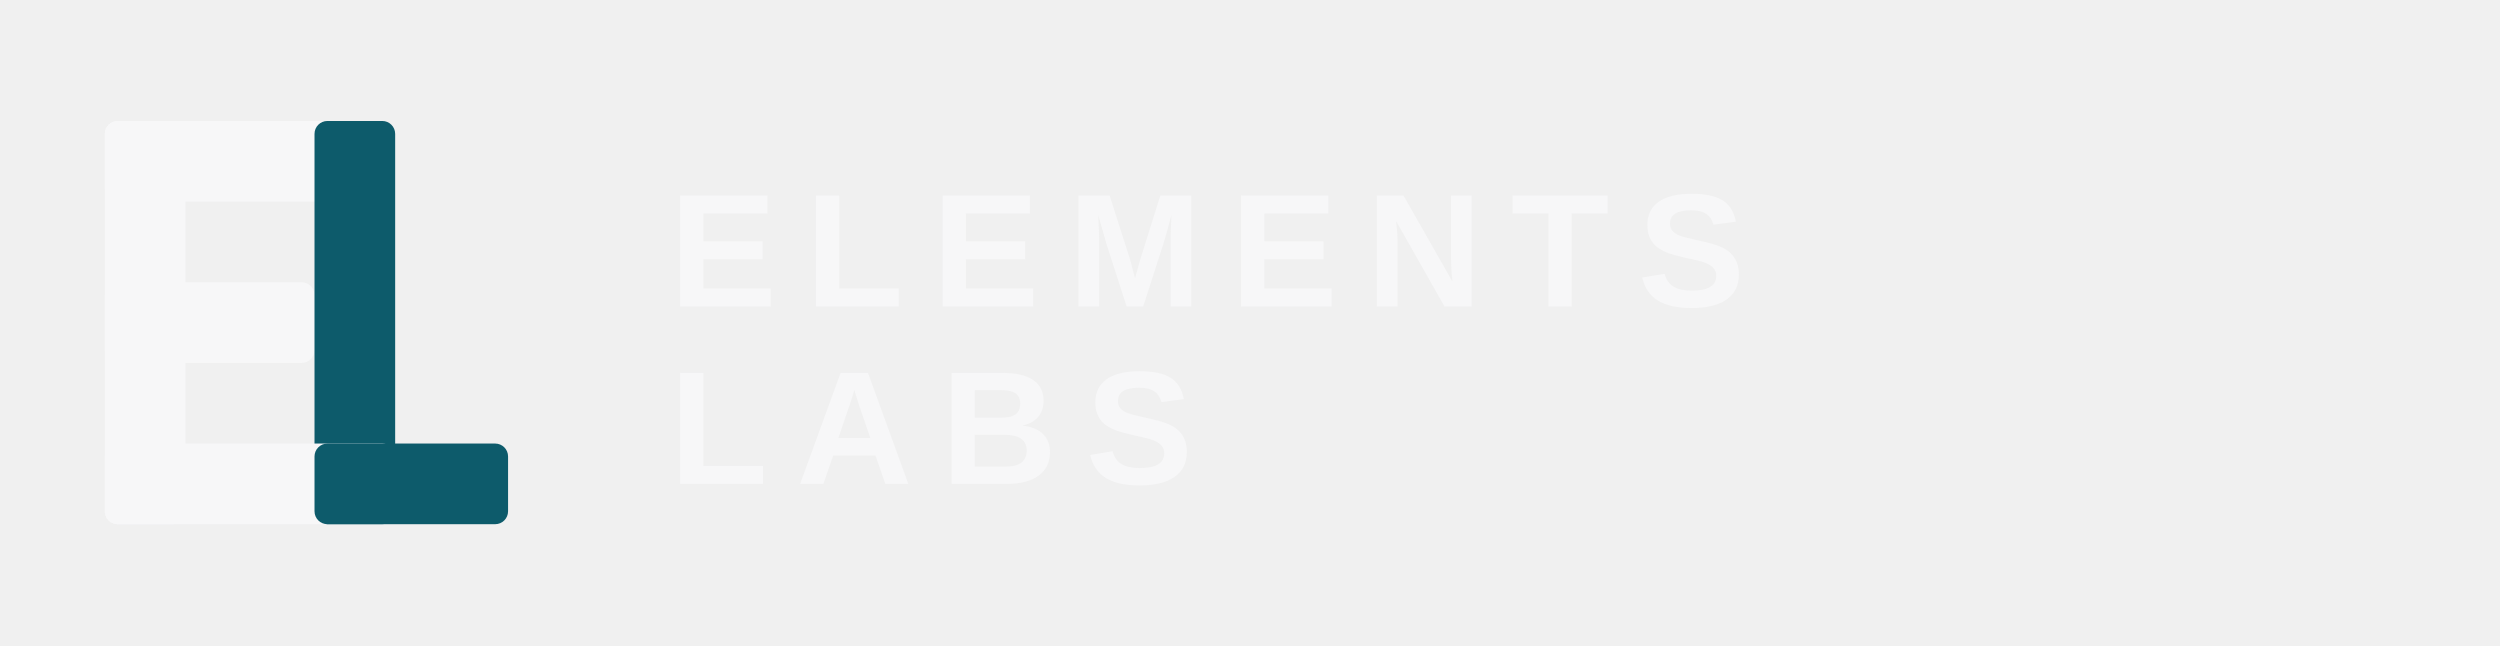
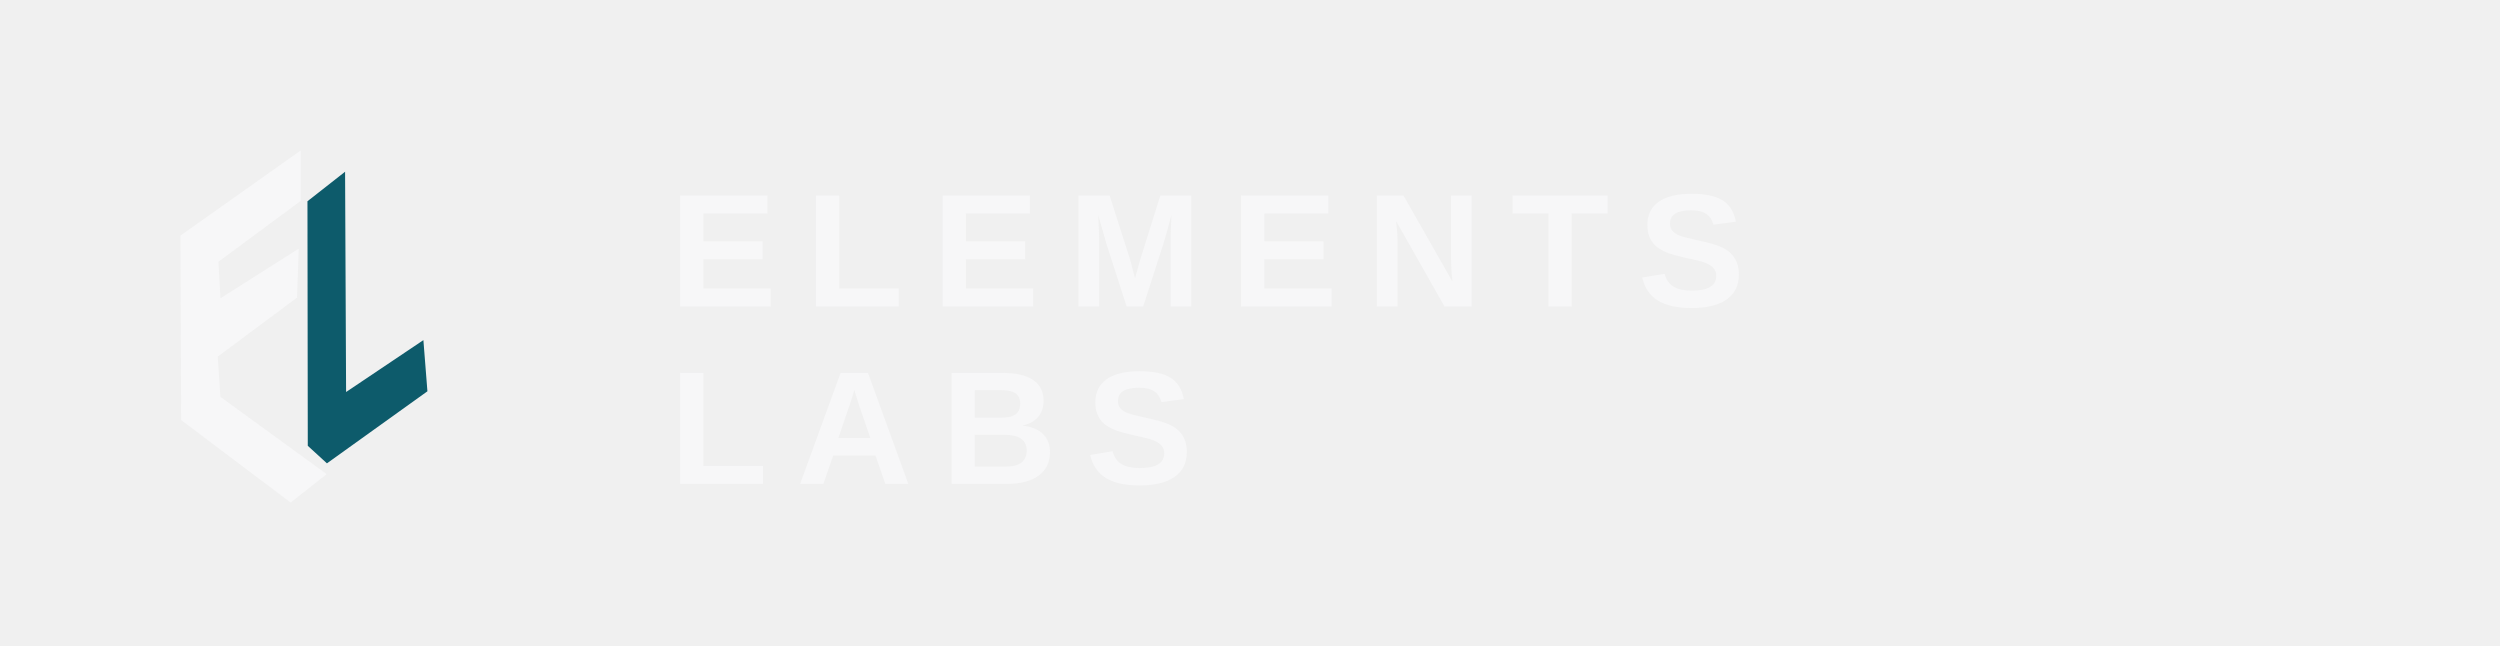
<svg xmlns="http://www.w3.org/2000/svg" viewBox="0 0 620 160" width="620" height="160">
  <g transform="translate(26 30)">
-     <rect x="0" y="0" width="20.00" height="100.00" rx="3.2" fill="#F7F7F8" />
-     <rect x="0" y="0" width="70.00" height="20.00" rx="3.2" fill="#F7F7F8" />
-     <rect x="0" y="40.00" width="52.00" height="20.00" rx="3.2" fill="#F7F7F8" />
-     <rect x="52.00" y="0" width="20.00" height="100.00" rx="3.2" fill="#0D5B6B" />
-     <rect x="0" y="80.00" width="72.00" height="20.00" rx="3.2" fill="#F7F7F8" />
-     <rect x="52.00" y="80.00" width="48.00" height="20.00" rx="3.2" fill="#0D5B6B" />
+     <defs>
+       <mask id="elmaske100000">
+         <rect x="0" y="0" width="100.00" height="100.00" fill="white" />
+         <polygon points="48.00,55.93 47.33,55.56 32.33,66.48 32.00,67.59 39.17,73.24 40.58,73.15 47.92,67.22" fill="black" />
+       </mask>
+     </defs>
+     <polygon points="48.58,7.31 18.75,28.43 18.92,74.17 46.08,94.63 55.00,87.59 28.67,68.43 28.00,58.43 47.67,43.80 48.08,31.67 28.67,43.98 28.17,34.91 48.58,19.81" fill="#F7F7F8" mask="url(#elmaske100000)" />
+     <polygon points="59.58,12.59 50.25,19.91 50.33,80.56 55.08,84.91 80.00,67.04 79.00,54.35 59.83,67.22" fill="#0D5B6B" />
  </g>
  <text x="166" y="76" font-family="'Space Grotesk','Segoe UI',Arial,sans-serif" font-size="40" font-weight="700" letter-spacing="7" fill="#F7F7F8">ELEMENTS</text>
  <text x="166" y="120" font-family="'Space Grotesk','Segoe UI',Arial,sans-serif" font-size="40" font-weight="700" letter-spacing="7" fill="#F7F7F8">LABS</text>
</svg>
